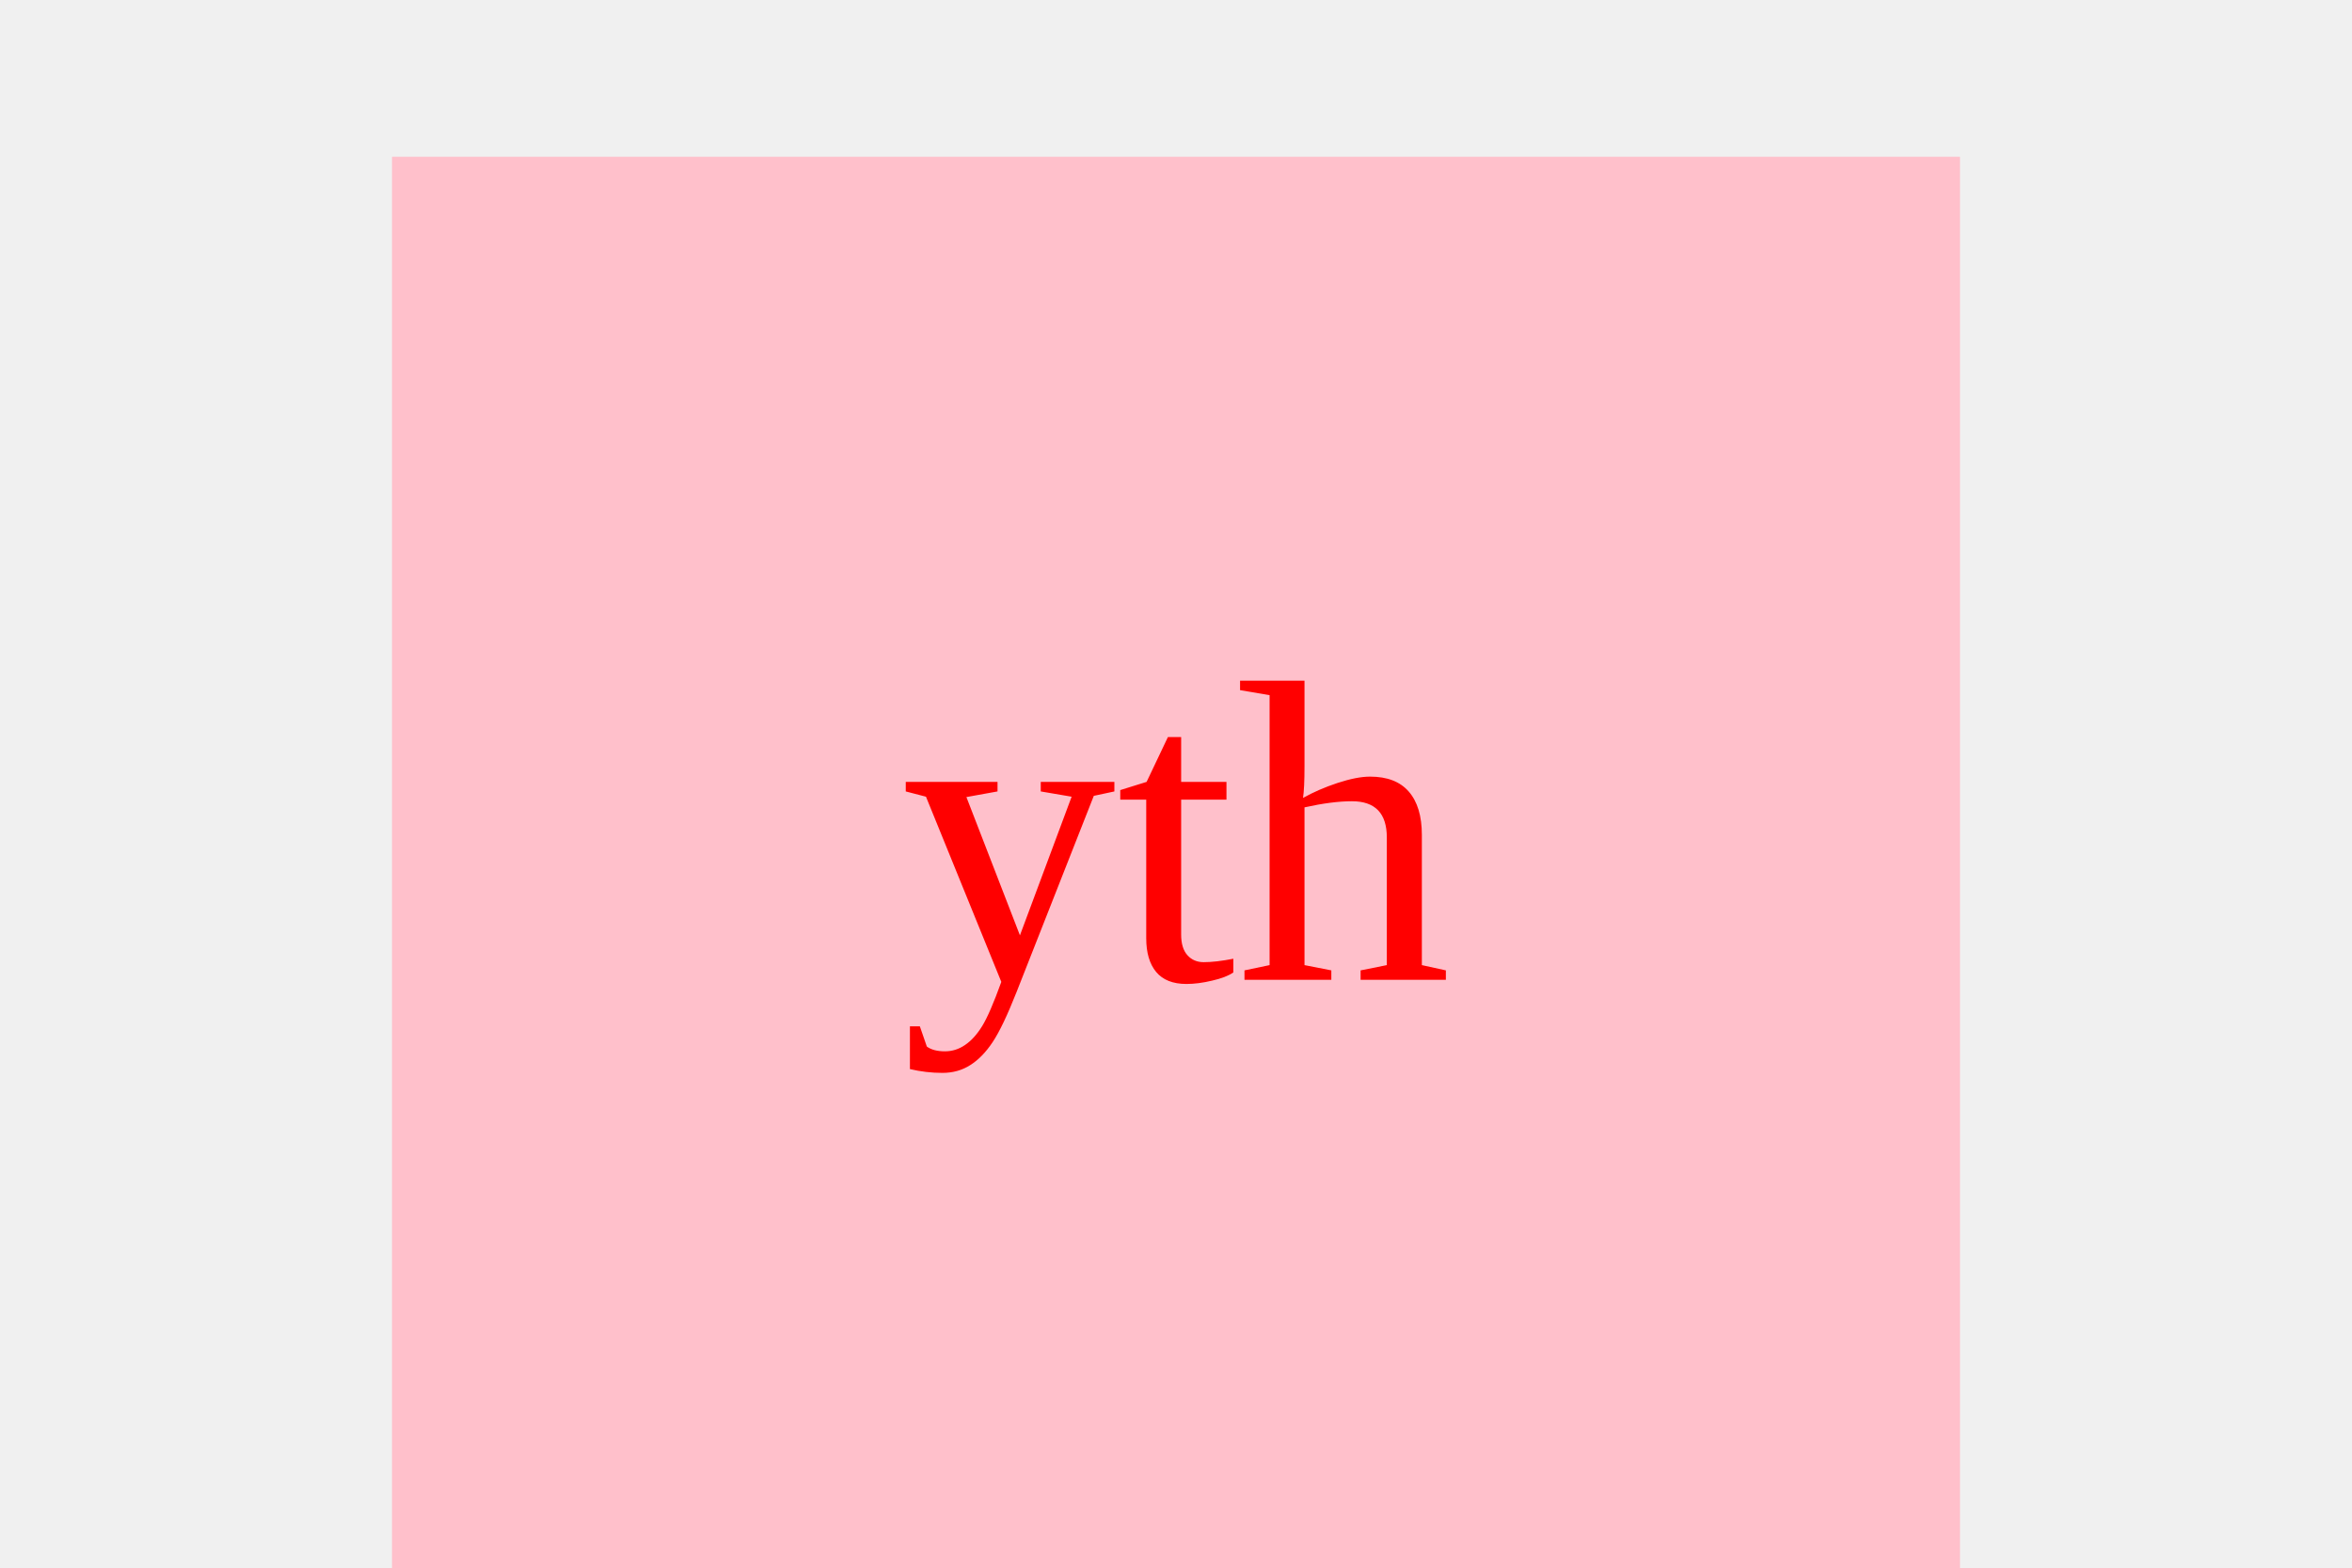
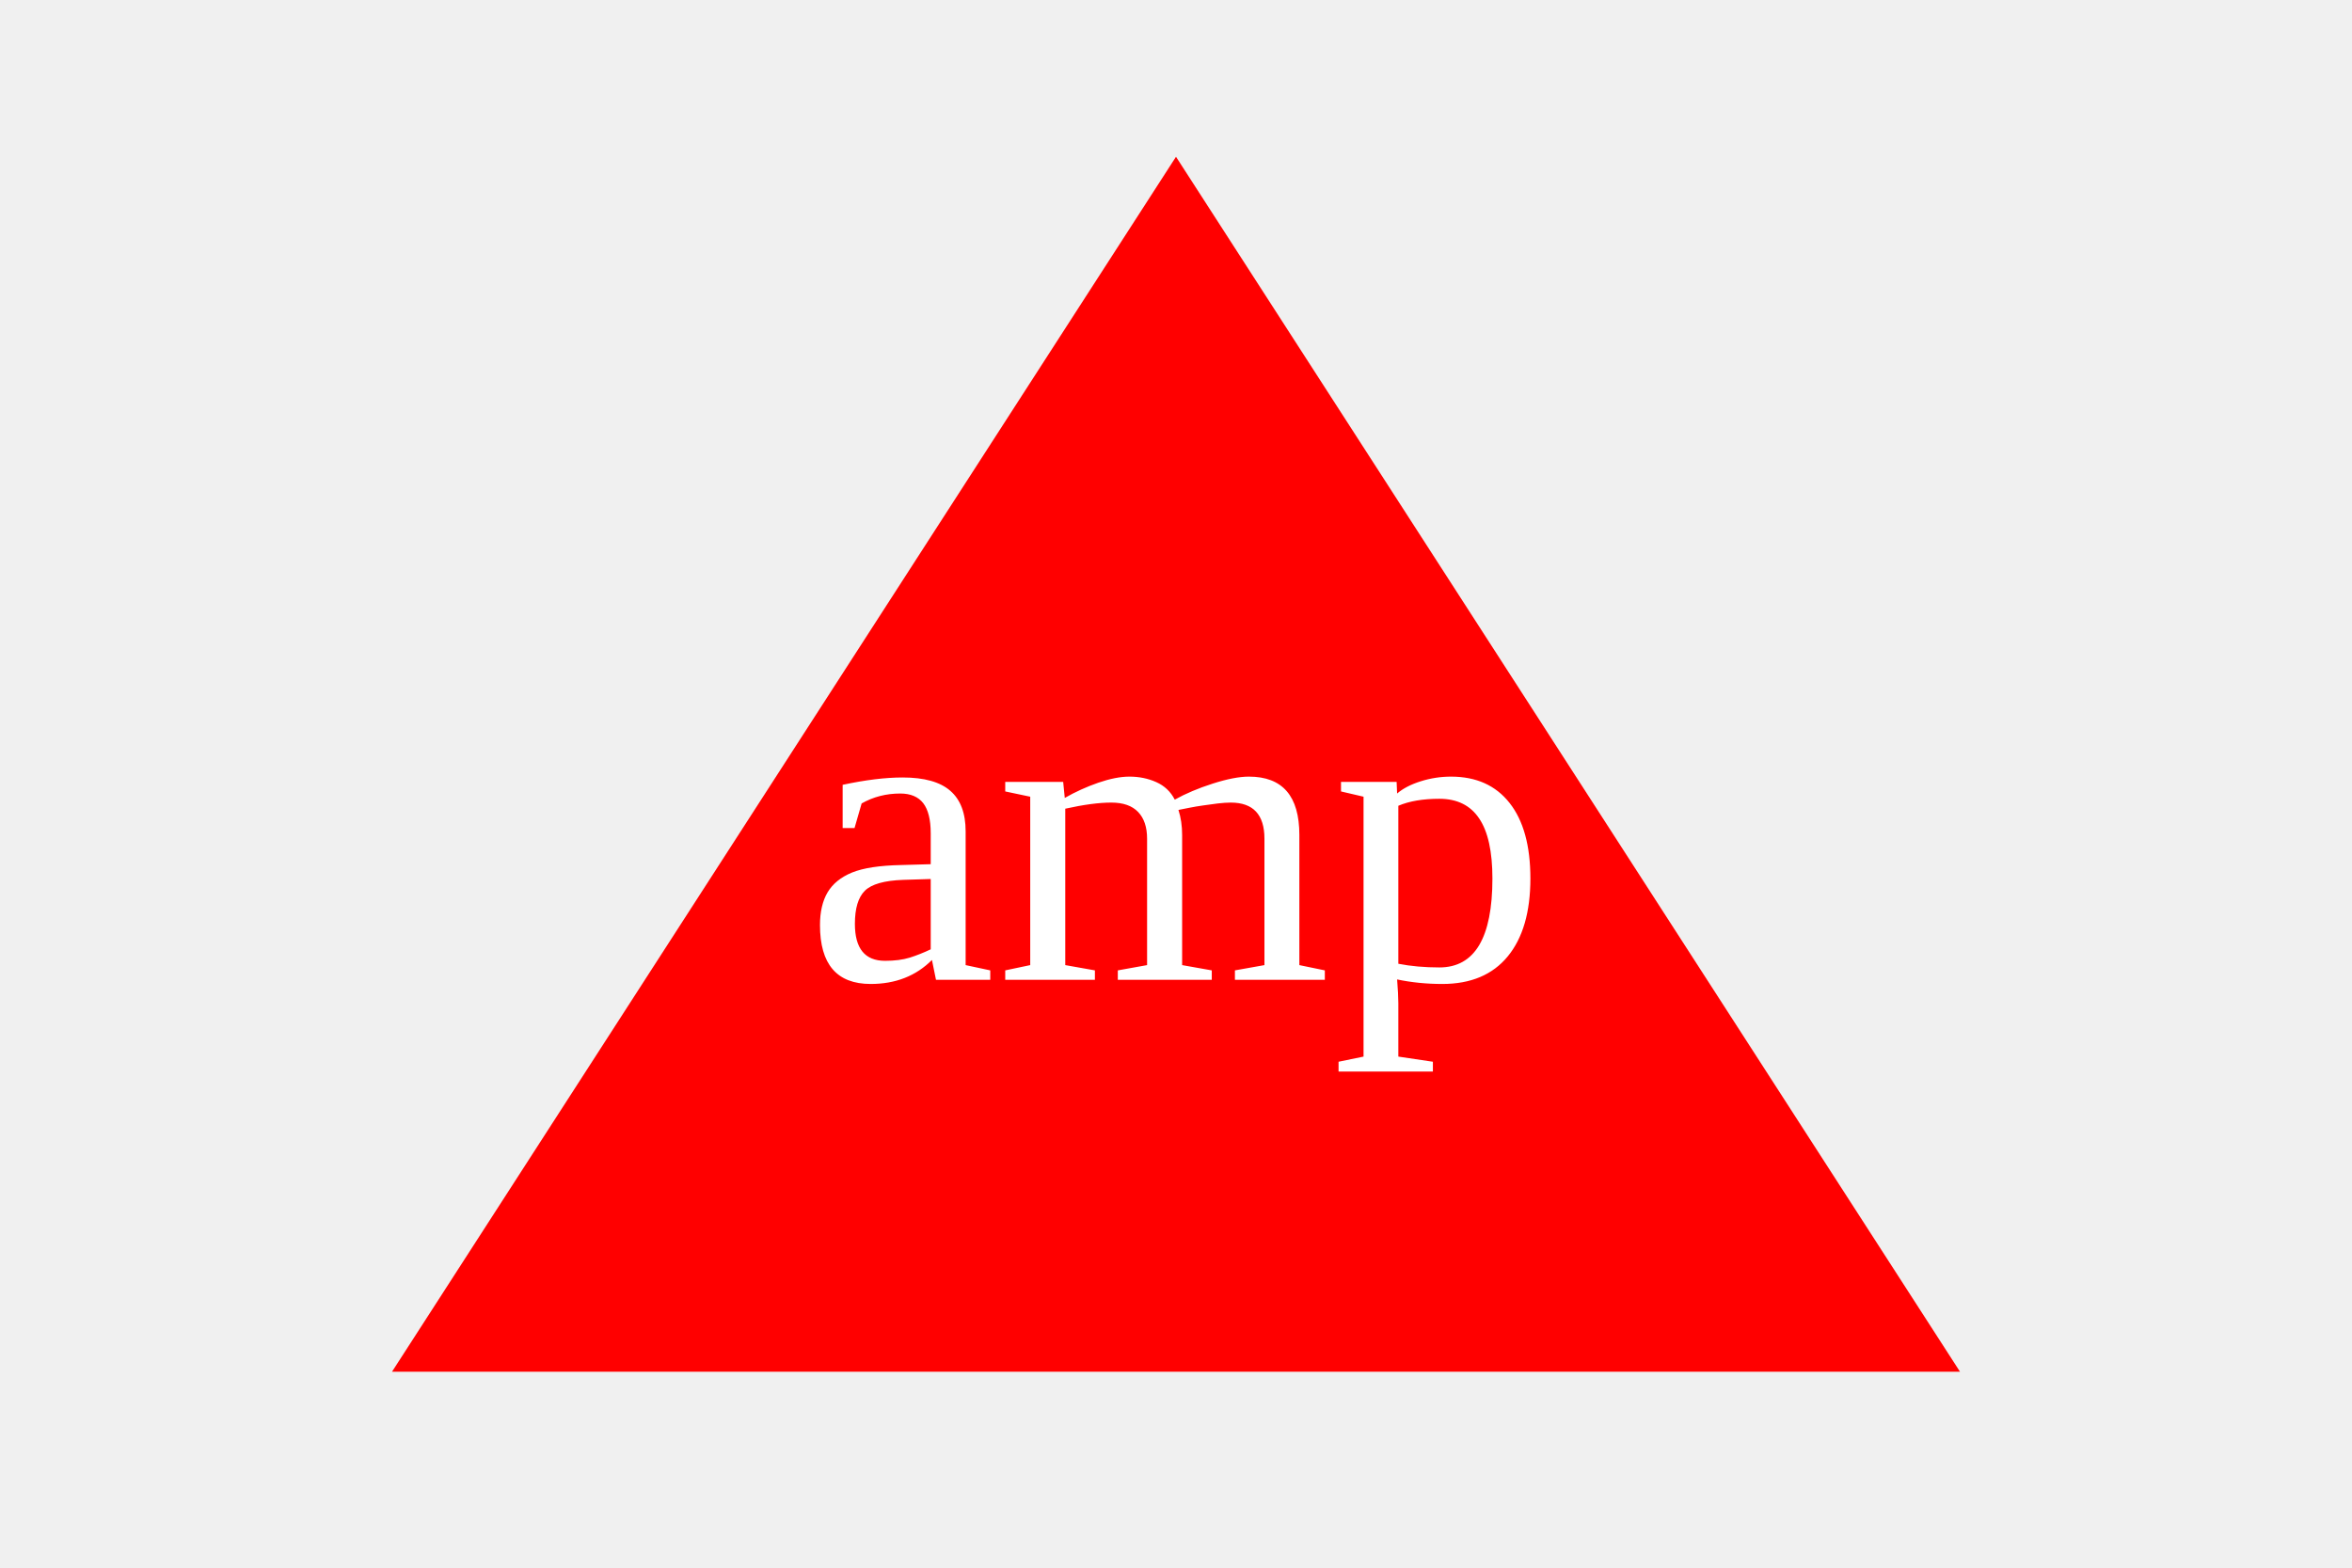
<svg xmlns="http://www.w3.org/2000/svg" version="1.1" height="200" width="300">
-   <rect x="50" y="20" width="200" height="200" fill="pink" />
-   <text x="150" y="125" font-size="55" text-anchor="middle" fill="red">yth</text>
+   <polygon points="150,20 250,175 50,175" fill="red" />
+   <text x="150" y="125" font-size="55" text-anchor="middle" fill="white">amp</text>
</svg>
